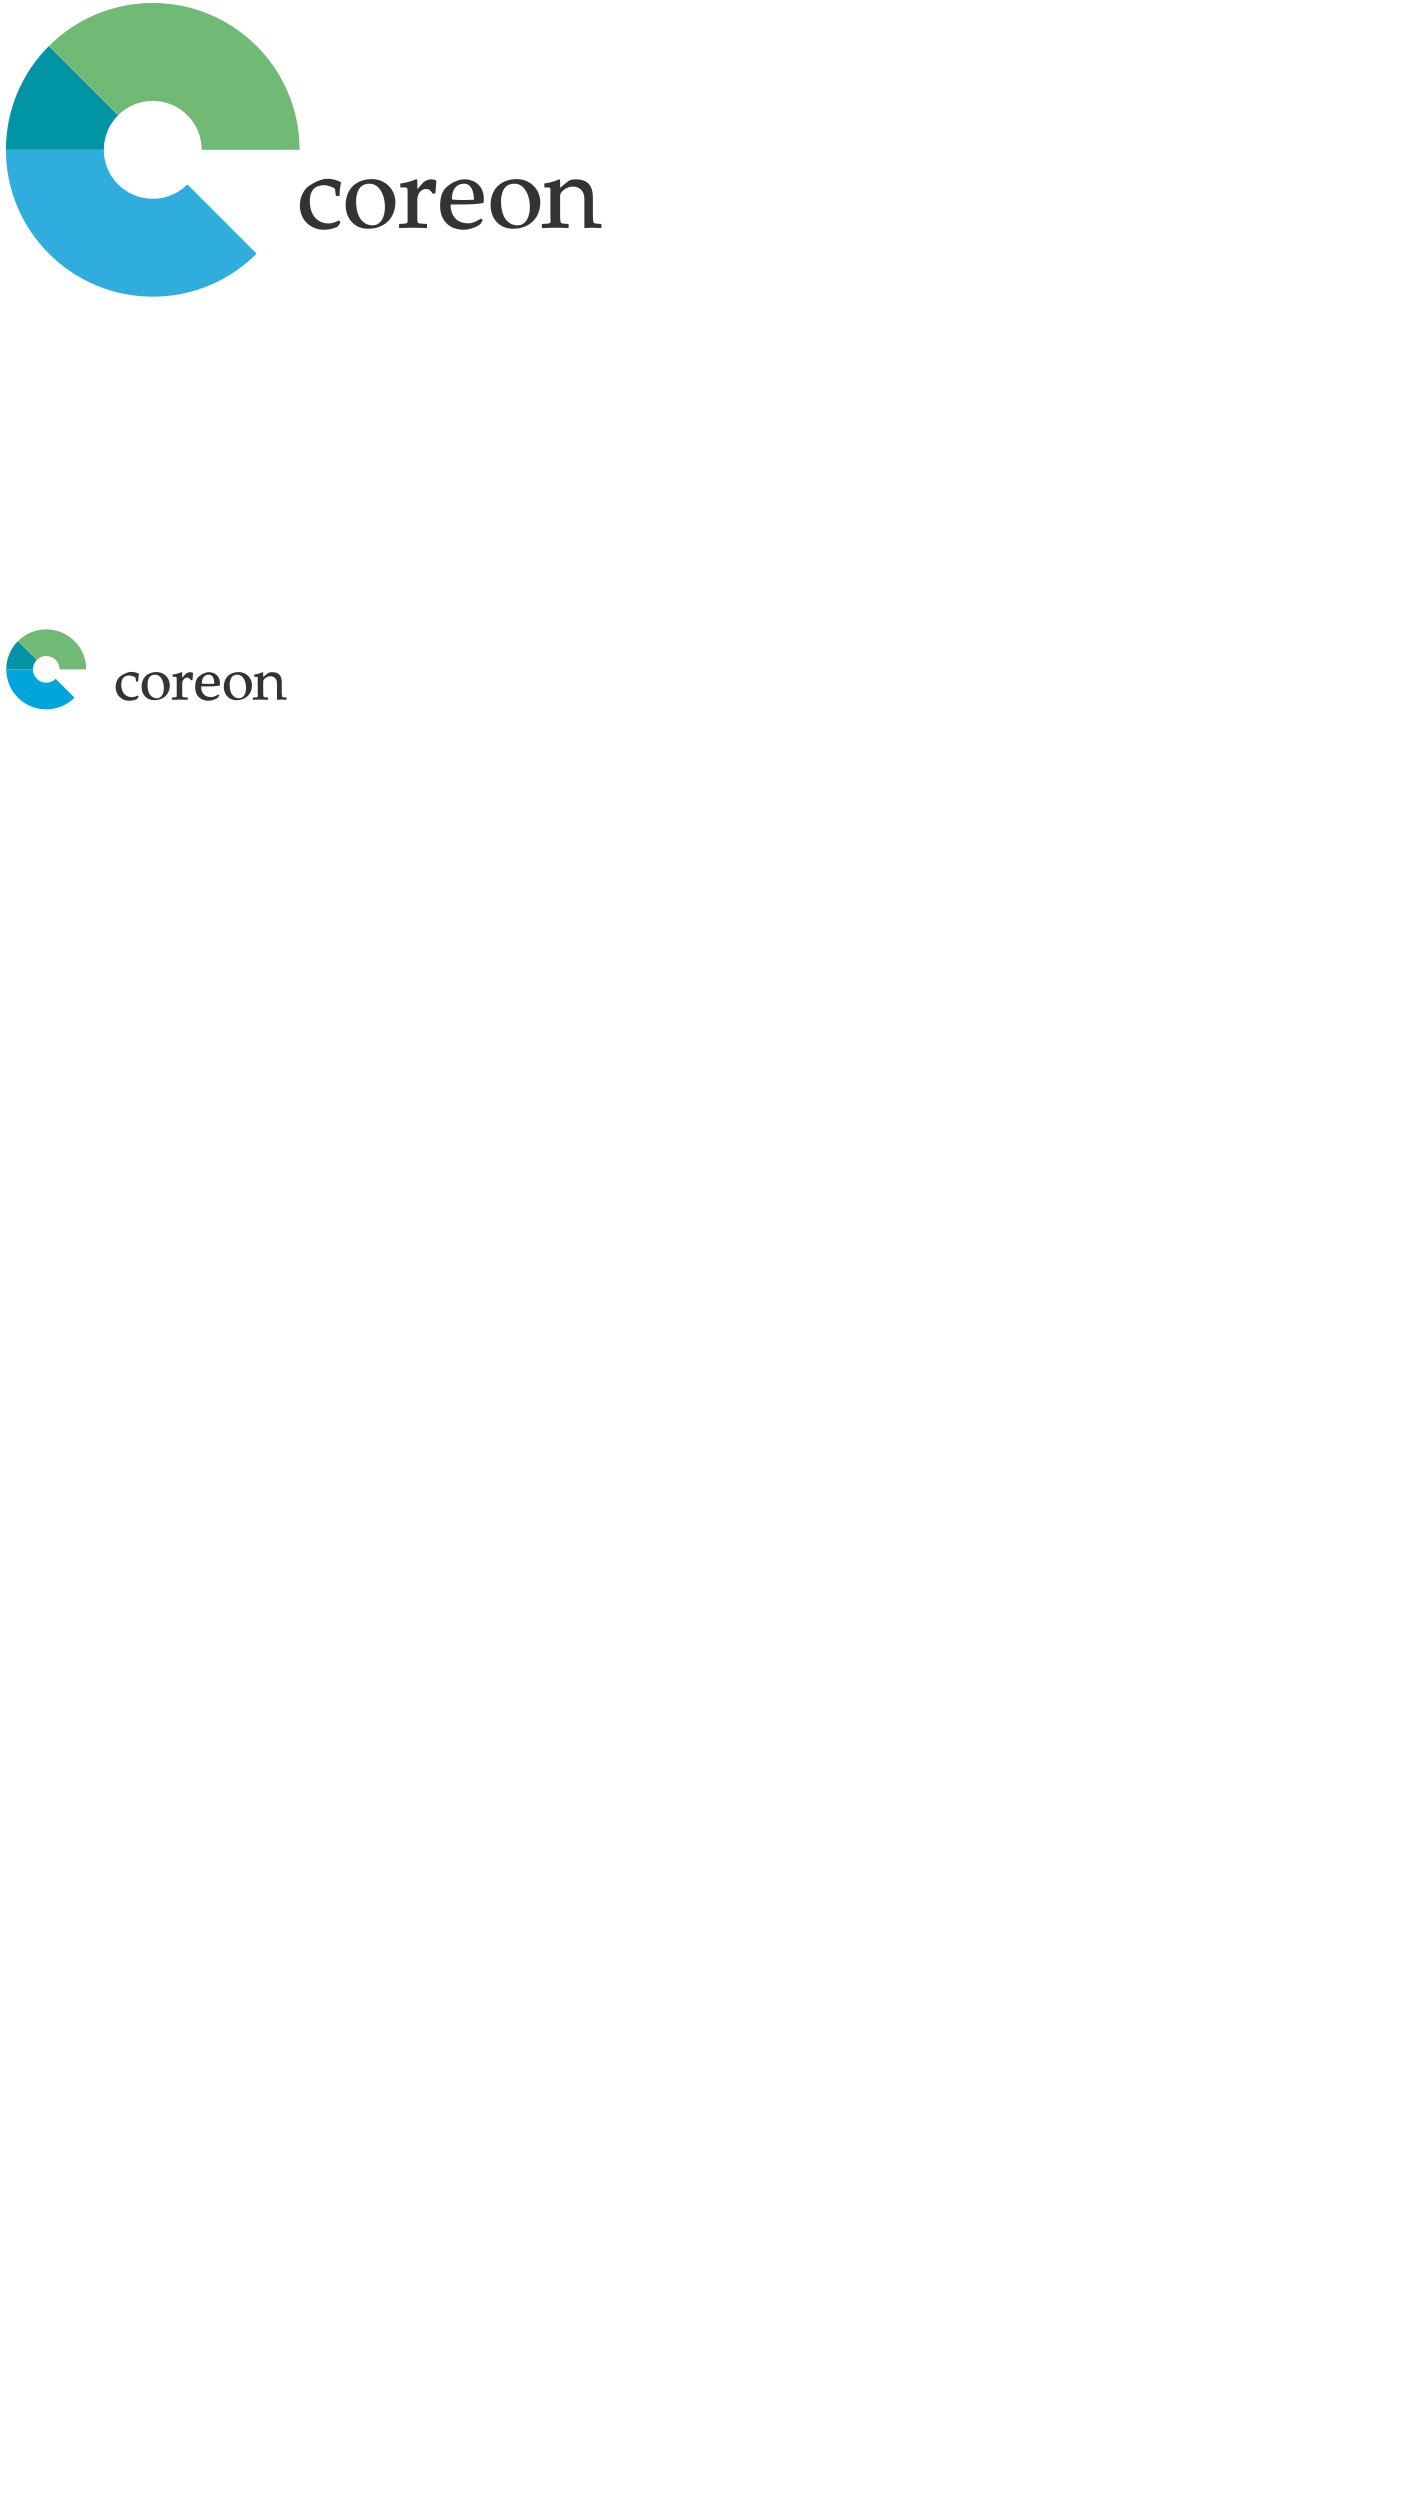
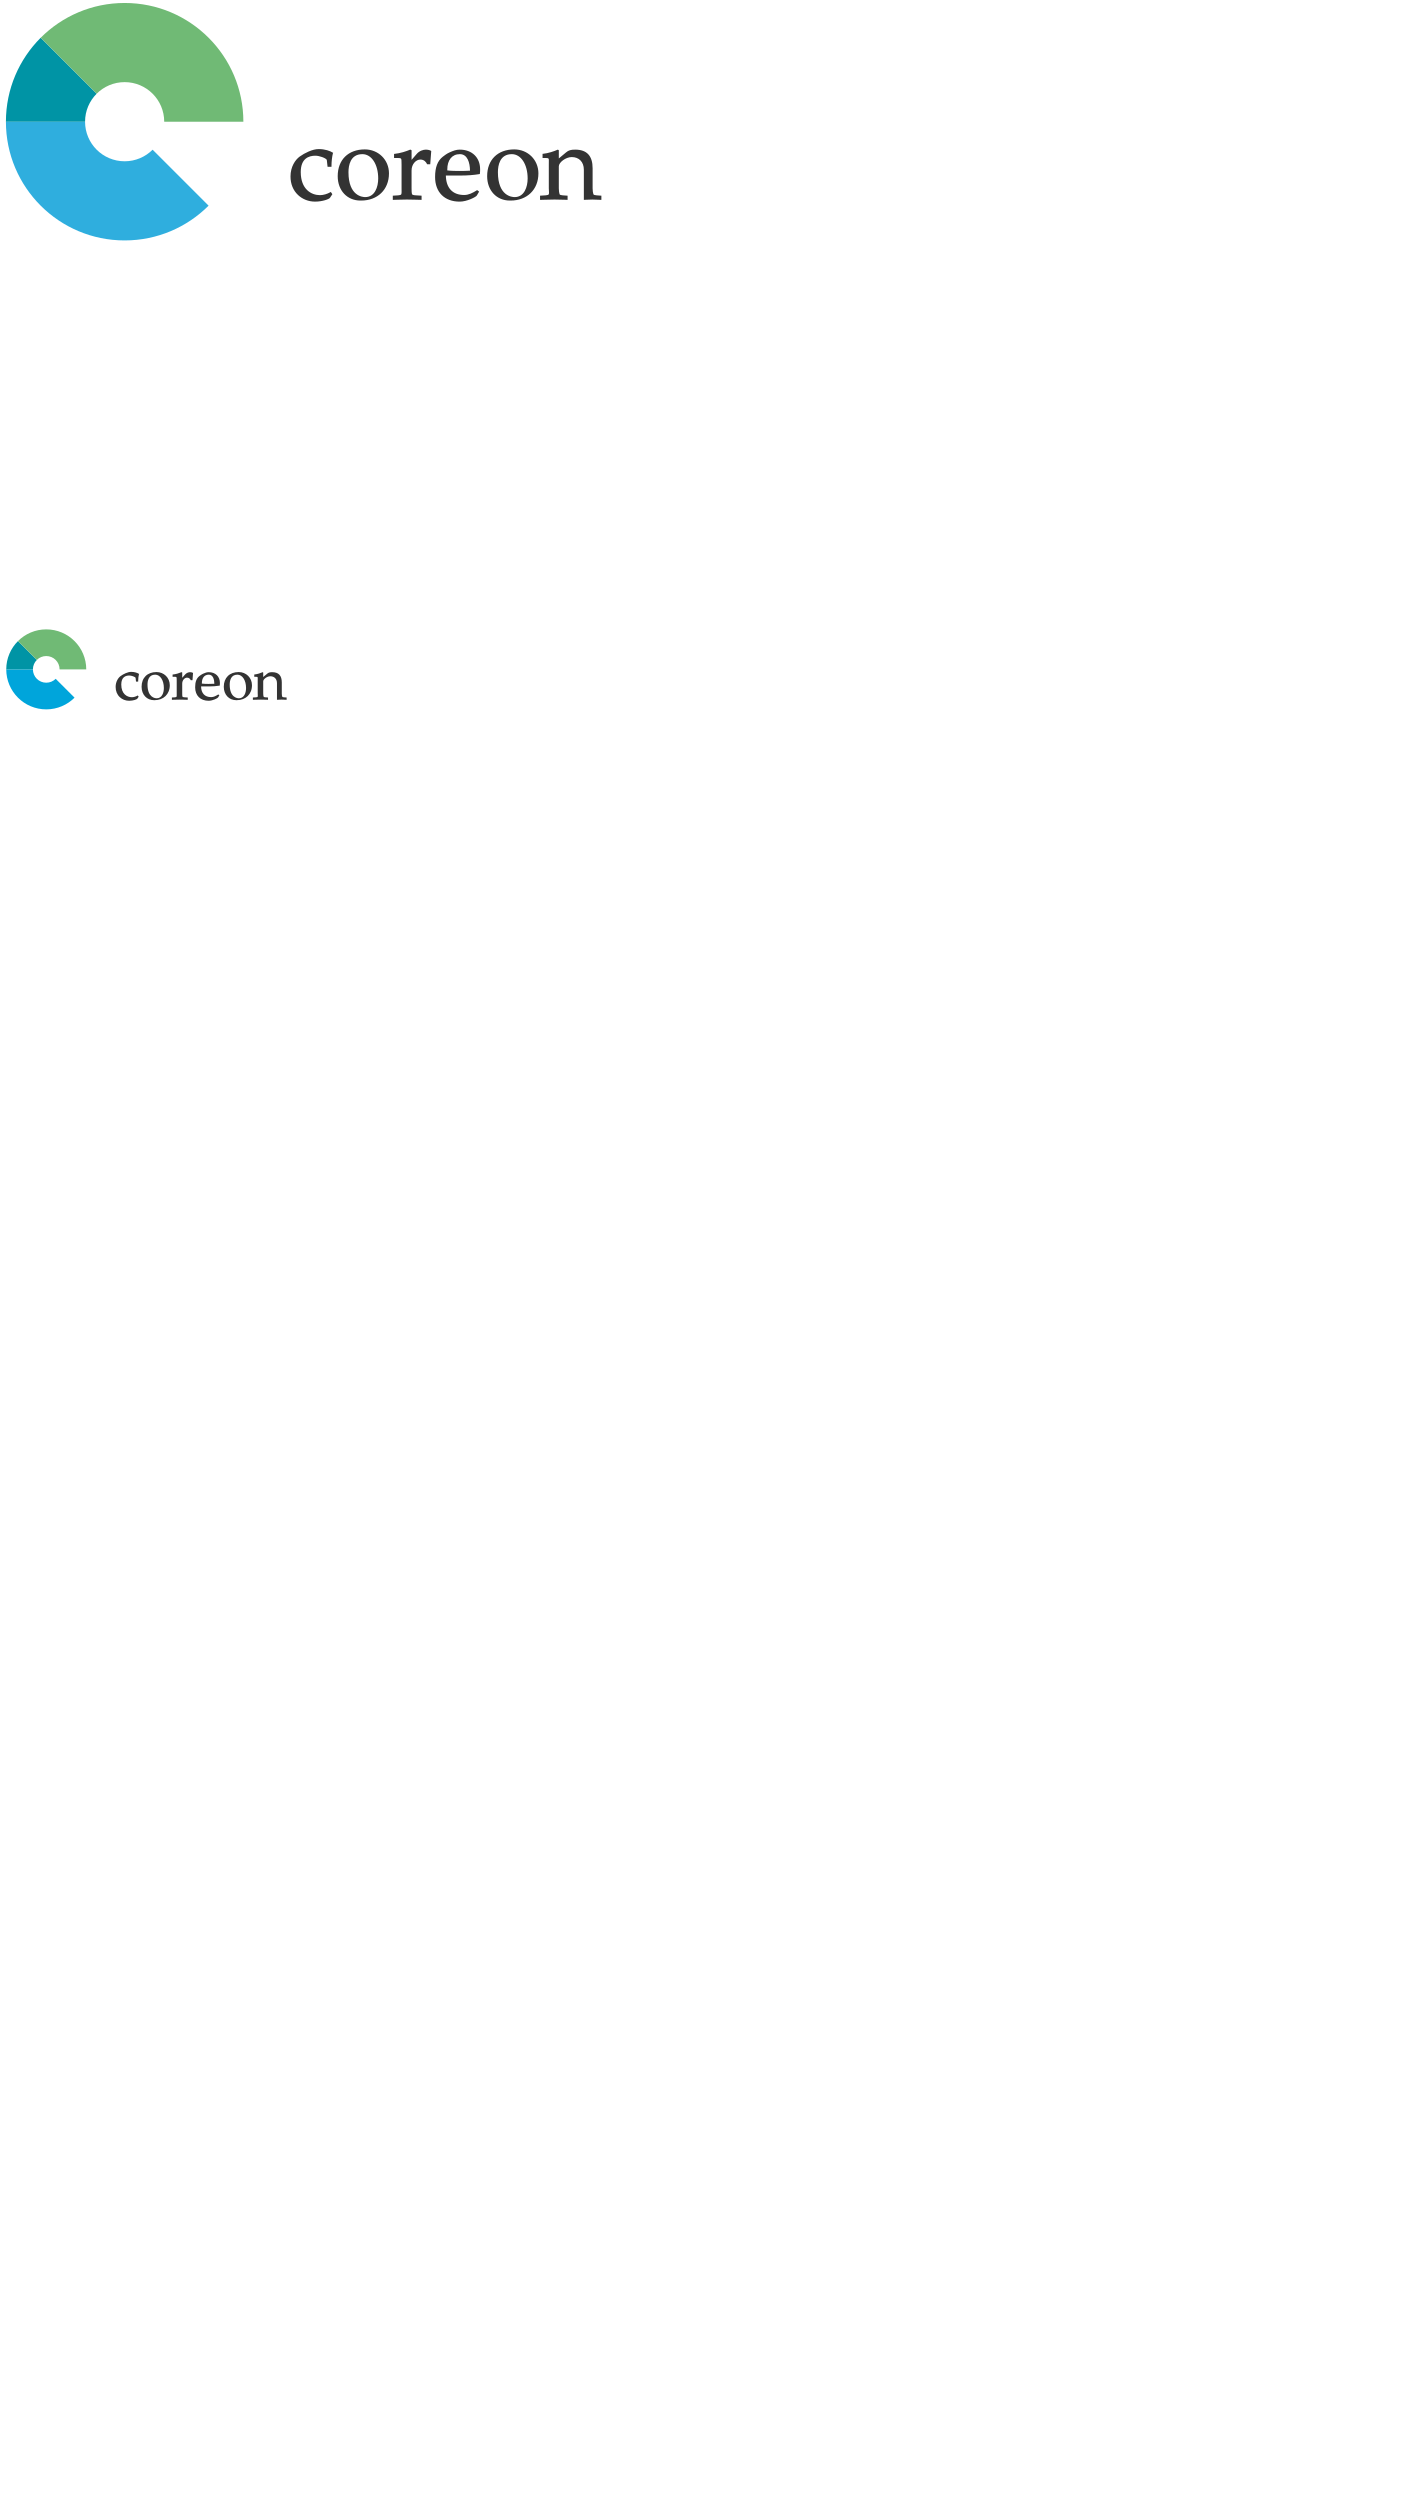
<svg xmlns="http://www.w3.org/2000/svg" version="1.1" id="Ebene_1" x="0px" y="0px" width="450px" height="800px" viewBox="0 0 450 800" enable-background="new 0 0 450 800" xml:space="preserve">
  <g>
-     <path fill="#333333" d="M109.082,58.315l0.126,0.067L109.13,58.5c-0.267,1.002-0.449,2.582-0.449,3.931v0.272h-1.218l-0.24-2.143   c-0.314-0.598-2.381-1.294-3.533-1.294c-2.075,0-4.548,0.866-4.548,5.08c0,5.294,3.225,7.164,5.985,7.164   c1.003,0,2.264-0.363,3.211-0.919l0.137-0.082l0.473,0.708l-0.74,1.125c-0.284,0.408-2.306,1.176-4.631,1.176   c-2.003,0-3.878-0.731-5.281-2.057c-1.527-1.444-2.334-3.431-2.334-5.744c0-3.019,1.471-5.17,2.848-6.178   c0.74-0.546,1.831-1.163,2.779-1.569c1.175-0.509,2.211-0.756,3.168-0.756C106.661,57.215,108.25,57.784,109.082,58.315z    M126.521,64.753c0,5.065-3.551,8.437-8.634,8.437h-0.226c-4.084,0-7.05-3.086-7.05-7.564c0-5.107,3.299-8.312,8.407-8.312   C123.225,57.313,126.521,60.527,126.521,64.753z M123.179,66.339c0-4.377-2.063-7.554-4.904-7.554   c-3.762,0-4.323,3.519-4.323,5.615c0,7.343,4.328,7.715,5.194,7.715C122.123,72.115,123.179,69.003,123.179,66.339z    M137.981,57.382c-0.82,0-2.042,0.365-2.888,1.384l-1.557,1.793v-2.99l-0.413-0.203l-0.046,0.029   c-1.175,0.509-3.022,1.12-4.909,1.312l-0.07,0.015v1.262h1.223c0.703,0,0.854,0.092,0.98,0.258c0.091,0.146,0.127,0.58,0.127,1.896   v7.269c0,0.692,0.055,1.45-0.075,1.805c-0.093,0.211-0.431,0.323-0.946,0.354l-1.698,0.107v1.299l0.264-0.004   c0.318-0.008,0.69-0.021,1.033-0.032c0.889-0.03,1.922-0.065,3.07-0.065c0.988,0,1.876,0.025,2.805,0.052   c0.555,0.016,1.044,0.033,1.673,0.045l0.087,0.003v-1.3l-1.751-0.105c-0.888-0.039-1.147-0.214-1.205-0.342   c-0.133-0.369-0.151-1.125-0.151-1.817v-5.557c0-2.025,1.428-3.386,2.719-3.386c1.164,0,1.777,0.743,2.067,1.376l0.066,0.085h0.943   l0.309-4.112l-0.073-0.049C139.283,57.551,138.571,57.382,137.981,57.382z M154.804,63.452c0,0.45,0,0.904-0.066,1.369   l-0.017,0.098l-0.123,0.058c-1.809,0.301-3.787,0.445-5.875,0.445h-4.547c0.058,3.884,2.121,6.038,5.677,6.038   c1.454,0,2.646-0.671,3.8-1.37l0.219-0.153l0.628,0.473l-0.721,1.221c-0.262,0.45-3.046,1.89-5.314,1.89   c-4.708,0-7.632-2.926-7.632-7.634c0-3.023,0.761-5.027,2.392-6.304c0.539-0.424,1.256-0.958,2.037-1.313   c1.229-0.562,2.153-0.888,3.236-0.888C152.27,57.382,154.804,59.815,154.804,63.452z M148.527,58.785   c-2.489,0-3.906,1.875-3.906,4.776v0.269c1.165,0.156,2.651,0.176,3.744,0.176c1.193,0,2.231-0.03,3.306-0.088   C151.638,61.407,150.879,58.785,148.527,58.785z M172.897,64.753c0,5.065-3.549,8.437-8.632,8.437h-0.227   c-4.084,0-7.049-3.086-7.049-7.564c0-5.107,3.299-8.312,8.406-8.312C169.603,57.313,172.897,60.527,172.897,64.753z    M169.557,66.339c0-4.377-2.062-7.554-4.904-7.554c-3.761,0-4.323,3.519-4.323,5.615c0,7.343,4.327,7.715,5.195,7.715   C168.5,72.115,169.557,69.003,169.557,66.339z M190.941,71.567c-0.512-0.031-0.888-0.143-0.978-0.342   c-0.133-0.369-0.243-1.125-0.243-1.817v-6.235c0-3.842-1.765-5.791-5.415-5.791c-1.32,0-2.066,0.207-2.81,0.849l-2.261,1.883V57.57   l-0.332-0.203l-0.005,0.029c-1.175,0.509-2.888,1.12-4.774,1.312l0.063,0.015v1.262h0.997c0.704,0,0.774,0.092,0.898,0.258   c0.092,0.146,0.046,0.58,0.046,1.896v7.269c0,0.692,0.137,1.45,0.007,1.805c-0.093,0.211-0.488,0.323-1.003,0.354l-1.723,0.107   v1.299l0.362-0.004c0.298-0.008,0.704-0.02,1.027-0.031c0.894-0.031,1.954-0.066,3.116-0.066c1.162,0,2.199,0.035,3.092,0.066   c0.324,0.011,0.554,0.022,0.854,0.031l0.094,0.004v-1.299l-1.521-0.107c-0.514-0.031-0.876-0.143-0.966-0.343   c-0.134-0.366-0.232-1.124-0.232-1.816v-6.849c0-1.2,2.125-2.869,4.013-2.869c2.222,0,3.755,1.471,3.755,3.935v9.352l0.094-0.007   c0.197-0.008,0.365-0.019,0.583-0.03c0.605-0.031,1.271-0.066,1.933-0.066c0.637,0,1.271,0.032,1.894,0.062   c0.255,0.013,0.513,0.025,0.75,0.035l0.183,0.007v-1.301L190.941,71.567z" />
+     <path fill="#333333" d="M106.49,48.843l0.13,0.068l-0.081,0.122c-0.275,1.033-0.462,2.663-0.462,4.054v0.28h-1.257l-0.247-2.209   c-0.324-0.617-2.456-1.334-3.643-1.334c-2.14,0-4.689,0.892-4.689,5.238c0,5.458,3.325,7.387,6.17,7.387   c1.034,0,2.335-0.375,3.311-0.949l0.142-0.083l0.487,0.729l-0.763,1.16c-0.293,0.421-2.377,1.213-4.775,1.213   c-2.065,0-3.999-0.754-5.445-2.122c-1.574-1.488-2.407-3.538-2.407-5.923c0-3.112,1.518-5.331,2.937-6.37   c0.762-0.563,1.888-1.2,2.865-1.617c1.212-0.526,2.28-0.781,3.267-0.781C103.993,47.708,105.632,48.295,106.49,48.843z    M124.471,55.48c0,5.223-3.661,8.7-8.902,8.7h-0.233c-4.211,0-7.269-3.182-7.269-7.8c0-5.265,3.401-8.57,8.668-8.57   C121.073,47.809,124.471,51.123,124.471,55.48z M121.026,57.115c0-4.513-2.127-7.788-5.057-7.788c-3.879,0-4.458,3.629-4.458,5.79   c0,7.571,4.462,7.955,5.355,7.955C119.936,63.071,121.026,59.862,121.026,57.115z M136.288,47.88c-0.846,0-2.105,0.376-2.979,1.428   l-1.605,1.849v-3.083l-0.426-0.209l-0.047,0.03c-1.211,0.524-3.116,1.155-5.062,1.352l-0.071,0.017v1.301h1.26   c0.725,0,0.88,0.095,1.01,0.266c0.095,0.151,0.132,0.598,0.132,1.956v7.495c0,0.714,0.056,1.495-0.078,1.861   c-0.097,0.217-0.445,0.333-0.976,0.366l-1.751,0.109v1.34l0.273-0.004c0.327-0.009,0.711-0.022,1.064-0.033   c0.917-0.031,1.983-0.068,3.166-0.068c1.019,0,1.934,0.026,2.892,0.054c0.573,0.017,1.077,0.034,1.726,0.047l0.09,0.003v-1.341   l-1.806-0.107c-0.916-0.041-1.183-0.221-1.243-0.353c-0.137-0.381-0.156-1.16-0.156-1.874V54.55c0-2.088,1.472-3.492,2.803-3.492   c1.2,0,1.833,0.767,2.132,1.419l0.068,0.087h0.972l0.319-4.239l-0.075-0.051C137.63,48.055,136.896,47.88,136.288,47.88z    M153.634,54.139c0,0.464,0,0.932-0.068,1.412l-0.017,0.101l-0.127,0.061c-1.866,0.31-3.905,0.458-6.058,0.458h-4.689   c0.061,4.006,2.188,6.226,5.854,6.226c1.5,0,2.728-0.692,3.918-1.413l0.226-0.157l0.647,0.487l-0.743,1.259   c-0.27,0.464-3.141,1.949-5.479,1.949c-4.854,0-7.869-3.017-7.869-7.871c0-3.118,0.785-5.184,2.467-6.501   c0.556-0.437,1.295-0.988,2.101-1.353c1.267-0.58,2.219-0.917,3.336-0.917C151.021,47.88,153.634,50.389,153.634,54.139z    M147.162,49.327c-2.567,0-4.028,1.933-4.028,4.925v0.277c1.201,0.161,2.734,0.181,3.86,0.181c1.23,0,2.301-0.03,3.409-0.091   C150.37,52.03,149.586,49.327,147.162,49.327z M172.29,55.48c0,5.223-3.659,8.7-8.9,8.7h-0.235c-4.211,0-7.268-3.182-7.268-7.8   c0-5.265,3.401-8.57,8.668-8.57C168.893,47.809,172.29,51.123,172.29,55.48z M168.846,57.115c0-4.513-2.127-7.788-5.057-7.788   c-3.877,0-4.458,3.629-4.458,5.79c0,7.571,4.462,7.955,5.357,7.955C167.755,63.071,168.846,59.862,168.846,57.115z M190.895,62.507   c-0.528-0.032-0.916-0.148-1.009-0.353c-0.137-0.381-0.25-1.16-0.25-1.874v-6.429c0-3.961-1.821-5.971-5.583-5.971   c-1.361,0-2.131,0.213-2.898,0.876l-2.331,1.941v-2.623l-0.342-0.209l-0.005,0.03c-1.211,0.525-2.979,1.155-4.923,1.353   l0.065,0.016v1.301h1.028c0.726,0,0.797,0.095,0.925,0.266c0.095,0.151,0.047,0.598,0.047,1.956v7.495   c0,0.714,0.142,1.495,0.007,1.861c-0.096,0.217-0.502,0.333-1.034,0.366l-1.776,0.109v1.34l0.374-0.004   c0.307-0.009,0.726-0.021,1.058-0.032c0.922-0.032,2.015-0.068,3.213-0.068s2.268,0.036,3.188,0.068   c0.334,0.011,0.572,0.022,0.881,0.032l0.097,0.004v-1.34l-1.568-0.109c-0.53-0.032-0.903-0.148-0.997-0.354   c-0.138-0.378-0.239-1.159-0.239-1.873v-7.062c0-1.238,2.191-2.958,4.138-2.958c2.291,0,3.872,1.517,3.872,4.057v9.643l0.098-0.007   c0.202-0.009,0.375-0.02,0.601-0.031c0.623-0.032,1.31-0.068,1.993-0.068c0.656,0,1.31,0.033,1.953,0.064   c0.263,0.013,0.529,0.025,0.773,0.036l0.189,0.007V62.62L190.895,62.507z" />
    <g>
-       <path fill="#2FAEDE" d="M59.961,59.022c-2.835,2.834-6.751,4.588-11.076,4.588s-8.241-1.753-11.077-4.588    c-2.834-2.835-4.588-6.75-4.588-11.076H1.892c0,12.977,5.26,24.725,13.764,33.229c8.504,8.504,20.252,13.764,33.229,13.764    c12.976,0,24.725-5.26,33.229-13.764L59.961,59.022z" />
-       <path fill="#0094A5" d="M15.655,14.716C7.151,23.22,1.892,34.968,1.892,47.946H33.22c0-4.327,1.752-8.242,4.588-11.077    L15.655,14.716z" />
-       <path fill="#70BA75" d="M37.808,36.869c2.835-2.835,6.75-4.588,11.077-4.588c4.325,0,8.241,1.753,11.076,4.588    c2.834,2.834,4.588,6.75,4.588,11.077h31.328c0-12.978-5.259-24.726-13.763-33.23C73.609,6.212,61.861,0.952,48.885,0.952    c-12.977,0-24.726,5.26-33.229,13.764L37.808,36.869z" />
+       <path fill="#2FAEDE" d="M48.839,47.901c-2.292,2.292-5.458,3.709-8.955,3.709c-3.496,0-6.662-1.417-8.955-3.709    c-2.292-2.292-3.709-5.458-3.709-8.955H1.892c0,10.491,4.252,19.989,11.127,26.865c6.875,6.876,16.374,11.128,26.865,11.128    s19.99-4.252,26.865-11.128L48.839,47.901z" />
+       <path fill="#0094A5" d="M13.019,12.079C6.144,18.956,1.892,28.454,1.892,38.946H27.22c0-3.499,1.417-6.664,3.709-8.956    L13.019,12.079z" />
+       <path fill="#70BA75" d="M30.93,29.99c2.292-2.292,5.457-3.709,8.955-3.709c3.497,0,6.663,1.417,8.955,3.709    c2.292,2.291,3.709,5.457,3.709,8.956h25.328c0-10.492-4.251-19.99-11.127-26.866C59.874,5.204,50.376,0.952,39.885,0.952    S19.895,5.204,13.02,12.079L30.93,29.99z" />
    </g>
  </g>
  <g>
-     <path fill="#00A5DB" d="M17.816,217.217c-0.772,0.772-1.839,1.249-3.017,1.249s-2.245-0.477-3.017-1.249   c-0.771-0.772-1.249-1.839-1.249-3.017H2c0,3.534,1.433,6.734,3.749,9.051c2.316,2.316,5.516,3.749,9.051,3.749   s6.734-1.433,9.051-3.749L17.816,217.217z" />
+     <path fill="#00A5DB" d="M17.816,217.217c-0.772,0.772-1.839,1.249-3.018,1.249c-1.178,0-2.244-0.477-3.017-1.249   c-0.771-0.771-1.249-1.839-1.249-3.017H2c0,3.534,1.434,6.734,3.749,9.051C8.065,225.567,11.265,227,14.8,227   c3.535,0,6.734-1.433,9.052-3.749L17.816,217.217z" />
    <path fill="#0094A5" d="M5.749,205.149C3.433,207.466,2,210.665,2,214.2h8.533c0-1.179,0.477-2.245,1.249-3.017L5.749,205.149z" />
-     <path fill="#70BA75" d="M11.782,211.183c0.772-0.772,1.839-1.249,3.017-1.249s2.245,0.477,3.017,1.249   c0.772,0.772,1.25,1.838,1.25,3.017h8.533c0-3.535-1.433-6.734-3.749-9.051c-2.317-2.316-5.517-3.749-9.051-3.749   s-6.734,1.433-9.051,3.749L11.782,211.183z" />
+     <path fill="#70BA75" d="M11.782,211.183c0.772-0.772,1.839-1.249,3.017-1.249c1.179,0,2.245,0.477,3.018,1.249   c0.771,0.771,1.25,1.838,1.25,3.017h8.533c0-3.535-1.434-6.734-3.749-9.051c-2.317-2.316-5.518-3.749-9.052-3.749   c-3.533,0-6.733,1.433-9.051,3.749L11.782,211.183z" />
  </g>
-   <path fill="#333333" d="M44.442,215.625l0.071,0.038l-0.044,0.067c-0.151,0.568-0.254,1.464-0.254,2.229v0.155h-0.691l-0.136-1.215  c-0.178-0.339-1.35-0.734-2.003-0.734c-1.177,0-2.58,0.492-2.58,2.881c0,3.002,1.829,4.063,3.395,4.063  c0.569,0,1.283-0.206,1.821-0.521l0.078-0.046l0.268,0.401l-0.419,0.638c-0.161,0.231-1.308,0.667-2.627,0.667  c-1.136,0-2.199-0.415-2.995-1.166c-0.866-0.819-1.324-1.946-1.324-3.258c0-1.712,0.834-2.932,1.615-3.503  c0.419-0.31,1.039-0.66,1.577-0.891c0.666-0.288,1.254-0.429,1.796-0.429C43.068,215,43.97,215.323,44.442,215.625z M54.331,219.275  c0,2.872-2.013,4.785-4.896,4.785h-0.128c-2.316,0-3.998-1.75-3.998-4.29c0-2.896,1.871-4.714,4.768-4.714  C52.462,215.056,54.331,216.879,54.331,219.275z M52.436,220.175c0-2.482-1.169-4.284-2.781-4.284c-2.133,0-2.452,1.995-2.452,3.185  c0,4.165,2.455,4.375,2.946,4.375C51.837,223.451,52.436,221.686,52.436,220.175z M60.831,215.096c-0.465,0-1.158,0.206-1.638,0.785  l-0.883,1.017v-1.696l-0.234-0.115l-0.026,0.017c-0.667,0.289-1.714,0.635-2.784,0.744l-0.04,0.009v0.715h0.693  c0.399,0,0.484,0.052,0.556,0.146c0.051,0.083,0.072,0.328,0.072,1.075v4.123c0,0.393,0.031,0.822-0.042,1.024  c-0.053,0.119-0.244,0.183-0.537,0.2l-0.963,0.061v0.737l0.15-0.002c0.18-0.005,0.392-0.012,0.585-0.018  c0.504-0.017,1.09-0.037,1.741-0.037c0.561,0,1.064,0.015,1.591,0.03c0.315,0.009,0.592,0.019,0.949,0.025l0.05,0.002V223.2  l-0.993-0.06c-0.504-0.022-0.651-0.121-0.684-0.194c-0.076-0.209-0.085-0.638-0.085-1.03v-3.151c0-1.149,0.81-1.92,1.542-1.92  c0.66,0,1.007,0.421,1.172,0.78l0.038,0.049h0.535l0.175-2.332l-0.042-0.028C61.569,215.191,61.165,215.096,60.831,215.096z   M70.372,218.538c0,0.255,0,0.513-0.038,0.776l-0.01,0.056l-0.069,0.033c-1.026,0.171-2.147,0.252-3.332,0.252h-2.579  c0.033,2.202,1.203,3.424,3.22,3.424c0.825,0,1.501-0.381,2.155-0.777l0.124-0.086l0.356,0.268l-0.409,0.692  c-0.149,0.255-1.728,1.072-3.014,1.072c-2.67,0-4.328-1.659-4.328-4.33c0-1.714,0.431-2.851,1.356-3.575  c0.305-0.241,0.712-0.543,1.155-0.745c0.697-0.318,1.221-0.503,1.835-0.503C68.935,215.096,70.372,216.475,70.372,218.538z   M66.812,215.891c-1.412,0-2.215,1.063-2.215,2.708v0.153c0.661,0.088,1.504,0.1,2.123,0.1c0.677,0,1.266-0.017,1.875-0.049  C68.576,217.378,68.146,215.891,66.812,215.891z M80.633,219.275c0,2.872-2.014,4.785-4.896,4.785h-0.128  c-2.317,0-3.998-1.75-3.998-4.29c0-2.896,1.872-4.714,4.768-4.714C78.765,215.056,80.633,216.879,80.633,219.275z M78.738,220.175  c0-2.482-1.169-4.284-2.781-4.284c-2.133,0-2.451,1.995-2.451,3.185c0,4.165,2.454,4.375,2.946,4.375  C78.14,223.451,78.738,221.686,78.738,220.175z M90.867,223.14c-0.291-0.017-0.503-0.081-0.554-0.194  c-0.076-0.209-0.138-0.638-0.138-1.03v-3.537c0-2.179-1.001-3.283-3.071-3.283c-0.749,0-1.171,0.117-1.594,0.481l-1.282,1.068  v-1.443l-0.188-0.115l-0.003,0.017c-0.667,0.289-1.637,0.635-2.708,0.744l0.036,0.009v0.715h0.565c0.399,0,0.439,0.052,0.51,0.146  c0.052,0.083,0.027,0.328,0.027,1.075v4.123c0,0.393,0.077,0.822,0.003,1.024c-0.053,0.119-0.276,0.183-0.569,0.2l-0.977,0.061  v0.737l0.205-0.002c0.169-0.005,0.399-0.011,0.583-0.018c0.507-0.018,1.108-0.038,1.767-0.038s1.247,0.02,1.754,0.038  c0.184,0.006,0.314,0.013,0.484,0.018l0.053,0.002V223.2l-0.863-0.061c-0.292-0.017-0.498-0.081-0.548-0.194  c-0.076-0.208-0.131-0.637-0.131-1.03v-3.884c0-0.681,1.205-1.627,2.276-1.627c1.259,0,2.129,0.834,2.129,2.232v5.303l0.053-0.004  c0.112-0.005,0.207-0.011,0.331-0.018c0.343-0.018,0.721-0.038,1.096-0.038c0.361,0,0.72,0.018,1.074,0.035  c0.145,0.007,0.291,0.015,0.425,0.02l0.104,0.004v-0.738L90.867,223.14z" />
+   <path fill="#333333" d="M44.442,215.625l0.071,0.038l-0.044,0.067c-0.151,0.567-0.255,1.464-0.255,2.229v0.155h-0.69l-0.136-1.215  c-0.179-0.339-1.351-0.734-2.004-0.734c-1.177,0-2.579,0.492-2.579,2.881c0,3.002,1.828,4.063,3.395,4.063  c0.569,0,1.283-0.206,1.821-0.521l0.078-0.046l0.268,0.401l-0.419,0.638c-0.161,0.231-1.308,0.667-2.627,0.667  c-1.136,0-2.199-0.415-2.995-1.166c-0.866-0.818-1.324-1.945-1.324-3.258c0-1.712,0.834-2.932,1.615-3.503  c0.419-0.31,1.039-0.66,1.577-0.891c0.666-0.288,1.254-0.43,1.796-0.43C43.068,215,43.97,215.323,44.442,215.625z M54.331,219.275  c0,2.872-2.013,4.785-4.896,4.785h-0.128c-2.316,0-3.998-1.75-3.998-4.29c0-2.896,1.871-4.714,4.768-4.714  C52.462,215.056,54.331,216.879,54.331,219.275z M52.436,220.175c0-2.481-1.169-4.283-2.781-4.283c-2.133,0-2.452,1.995-2.452,3.185  c0,4.165,2.455,4.375,2.946,4.375C51.837,223.451,52.436,221.686,52.436,220.175z M60.831,215.096c-0.465,0-1.158,0.206-1.638,0.784  l-0.883,1.018v-1.696l-0.234-0.115l-0.026,0.018c-0.667,0.289-1.714,0.635-2.783,0.744l-0.04,0.009v0.715h0.692  c0.399,0,0.484,0.052,0.557,0.146c0.051,0.083,0.071,0.328,0.071,1.075v4.123c0,0.394,0.031,0.822-0.042,1.024  c-0.053,0.119-0.243,0.183-0.537,0.2l-0.963,0.061v0.737l0.15-0.002c0.18-0.005,0.392-0.013,0.585-0.019  c0.504-0.017,1.09-0.037,1.741-0.037c0.561,0,1.063,0.016,1.591,0.03c0.315,0.009,0.592,0.02,0.949,0.025l0.05,0.002V223.2  l-0.993-0.06c-0.504-0.022-0.651-0.121-0.684-0.194c-0.076-0.209-0.085-0.638-0.085-1.03v-3.15c0-1.149,0.81-1.92,1.542-1.92  c0.66,0,1.007,0.421,1.172,0.779l0.038,0.049h0.535l0.175-2.332l-0.042-0.027C61.569,215.191,61.165,215.096,60.831,215.096z   M70.372,218.538c0,0.255,0,0.513-0.038,0.776l-0.01,0.056l-0.069,0.033c-1.025,0.171-2.146,0.252-3.332,0.252h-2.578  c0.032,2.202,1.202,3.424,3.22,3.424c0.825,0,1.501-0.381,2.155-0.776l0.123-0.087l0.356,0.269l-0.409,0.692  c-0.148,0.255-1.728,1.071-3.014,1.071c-2.67,0-4.328-1.659-4.328-4.33c0-1.714,0.431-2.851,1.356-3.574  c0.305-0.241,0.712-0.544,1.154-0.745c0.697-0.318,1.222-0.503,1.835-0.503C68.935,215.096,70.372,216.475,70.372,218.538z   M66.812,215.891c-1.412,0-2.215,1.062-2.215,2.708v0.152c0.66,0.088,1.504,0.101,2.123,0.101c0.677,0,1.266-0.018,1.875-0.049  C68.576,217.378,68.146,215.891,66.812,215.891z M80.633,219.275c0,2.872-2.014,4.785-4.896,4.785h-0.128  c-2.317,0-3.998-1.75-3.998-4.29c0-2.896,1.872-4.714,4.768-4.714C78.765,215.056,80.633,216.879,80.633,219.275z M78.738,220.175  c0-2.481-1.169-4.283-2.781-4.283c-2.133,0-2.451,1.995-2.451,3.185c0,4.165,2.454,4.375,2.946,4.375  C78.14,223.451,78.738,221.686,78.738,220.175z M90.867,223.14c-0.291-0.018-0.503-0.081-0.554-0.194  c-0.076-0.209-0.139-0.638-0.139-1.03v-3.537c0-2.179-1.001-3.282-3.07-3.282c-0.749,0-1.171,0.116-1.595,0.48l-1.281,1.068v-1.443  l-0.188-0.115l-0.003,0.018c-0.667,0.289-1.637,0.635-2.708,0.744l0.036,0.009v0.715h0.565c0.398,0,0.438,0.052,0.51,0.146  c0.052,0.083,0.026,0.328,0.026,1.075v4.123c0,0.394,0.077,0.822,0.004,1.024c-0.054,0.119-0.276,0.183-0.569,0.2l-0.978,0.061  v0.737l0.205-0.002c0.169-0.005,0.399-0.012,0.583-0.019c0.508-0.018,1.108-0.038,1.768-0.038s1.247,0.021,1.754,0.038  c0.184,0.006,0.313,0.014,0.483,0.019l0.054,0.002V223.2l-0.863-0.061c-0.292-0.018-0.498-0.081-0.548-0.194  c-0.076-0.208-0.131-0.637-0.131-1.03v-3.884c0-0.681,1.205-1.627,2.275-1.627c1.26,0,2.129,0.834,2.129,2.232v5.303l0.054-0.004  c0.111-0.005,0.207-0.012,0.331-0.019c0.343-0.018,0.721-0.038,1.096-0.038c0.361,0,0.72,0.019,1.074,0.035  c0.145,0.007,0.291,0.016,0.425,0.021l0.104,0.004V223.2L90.867,223.14z" />
</svg>
